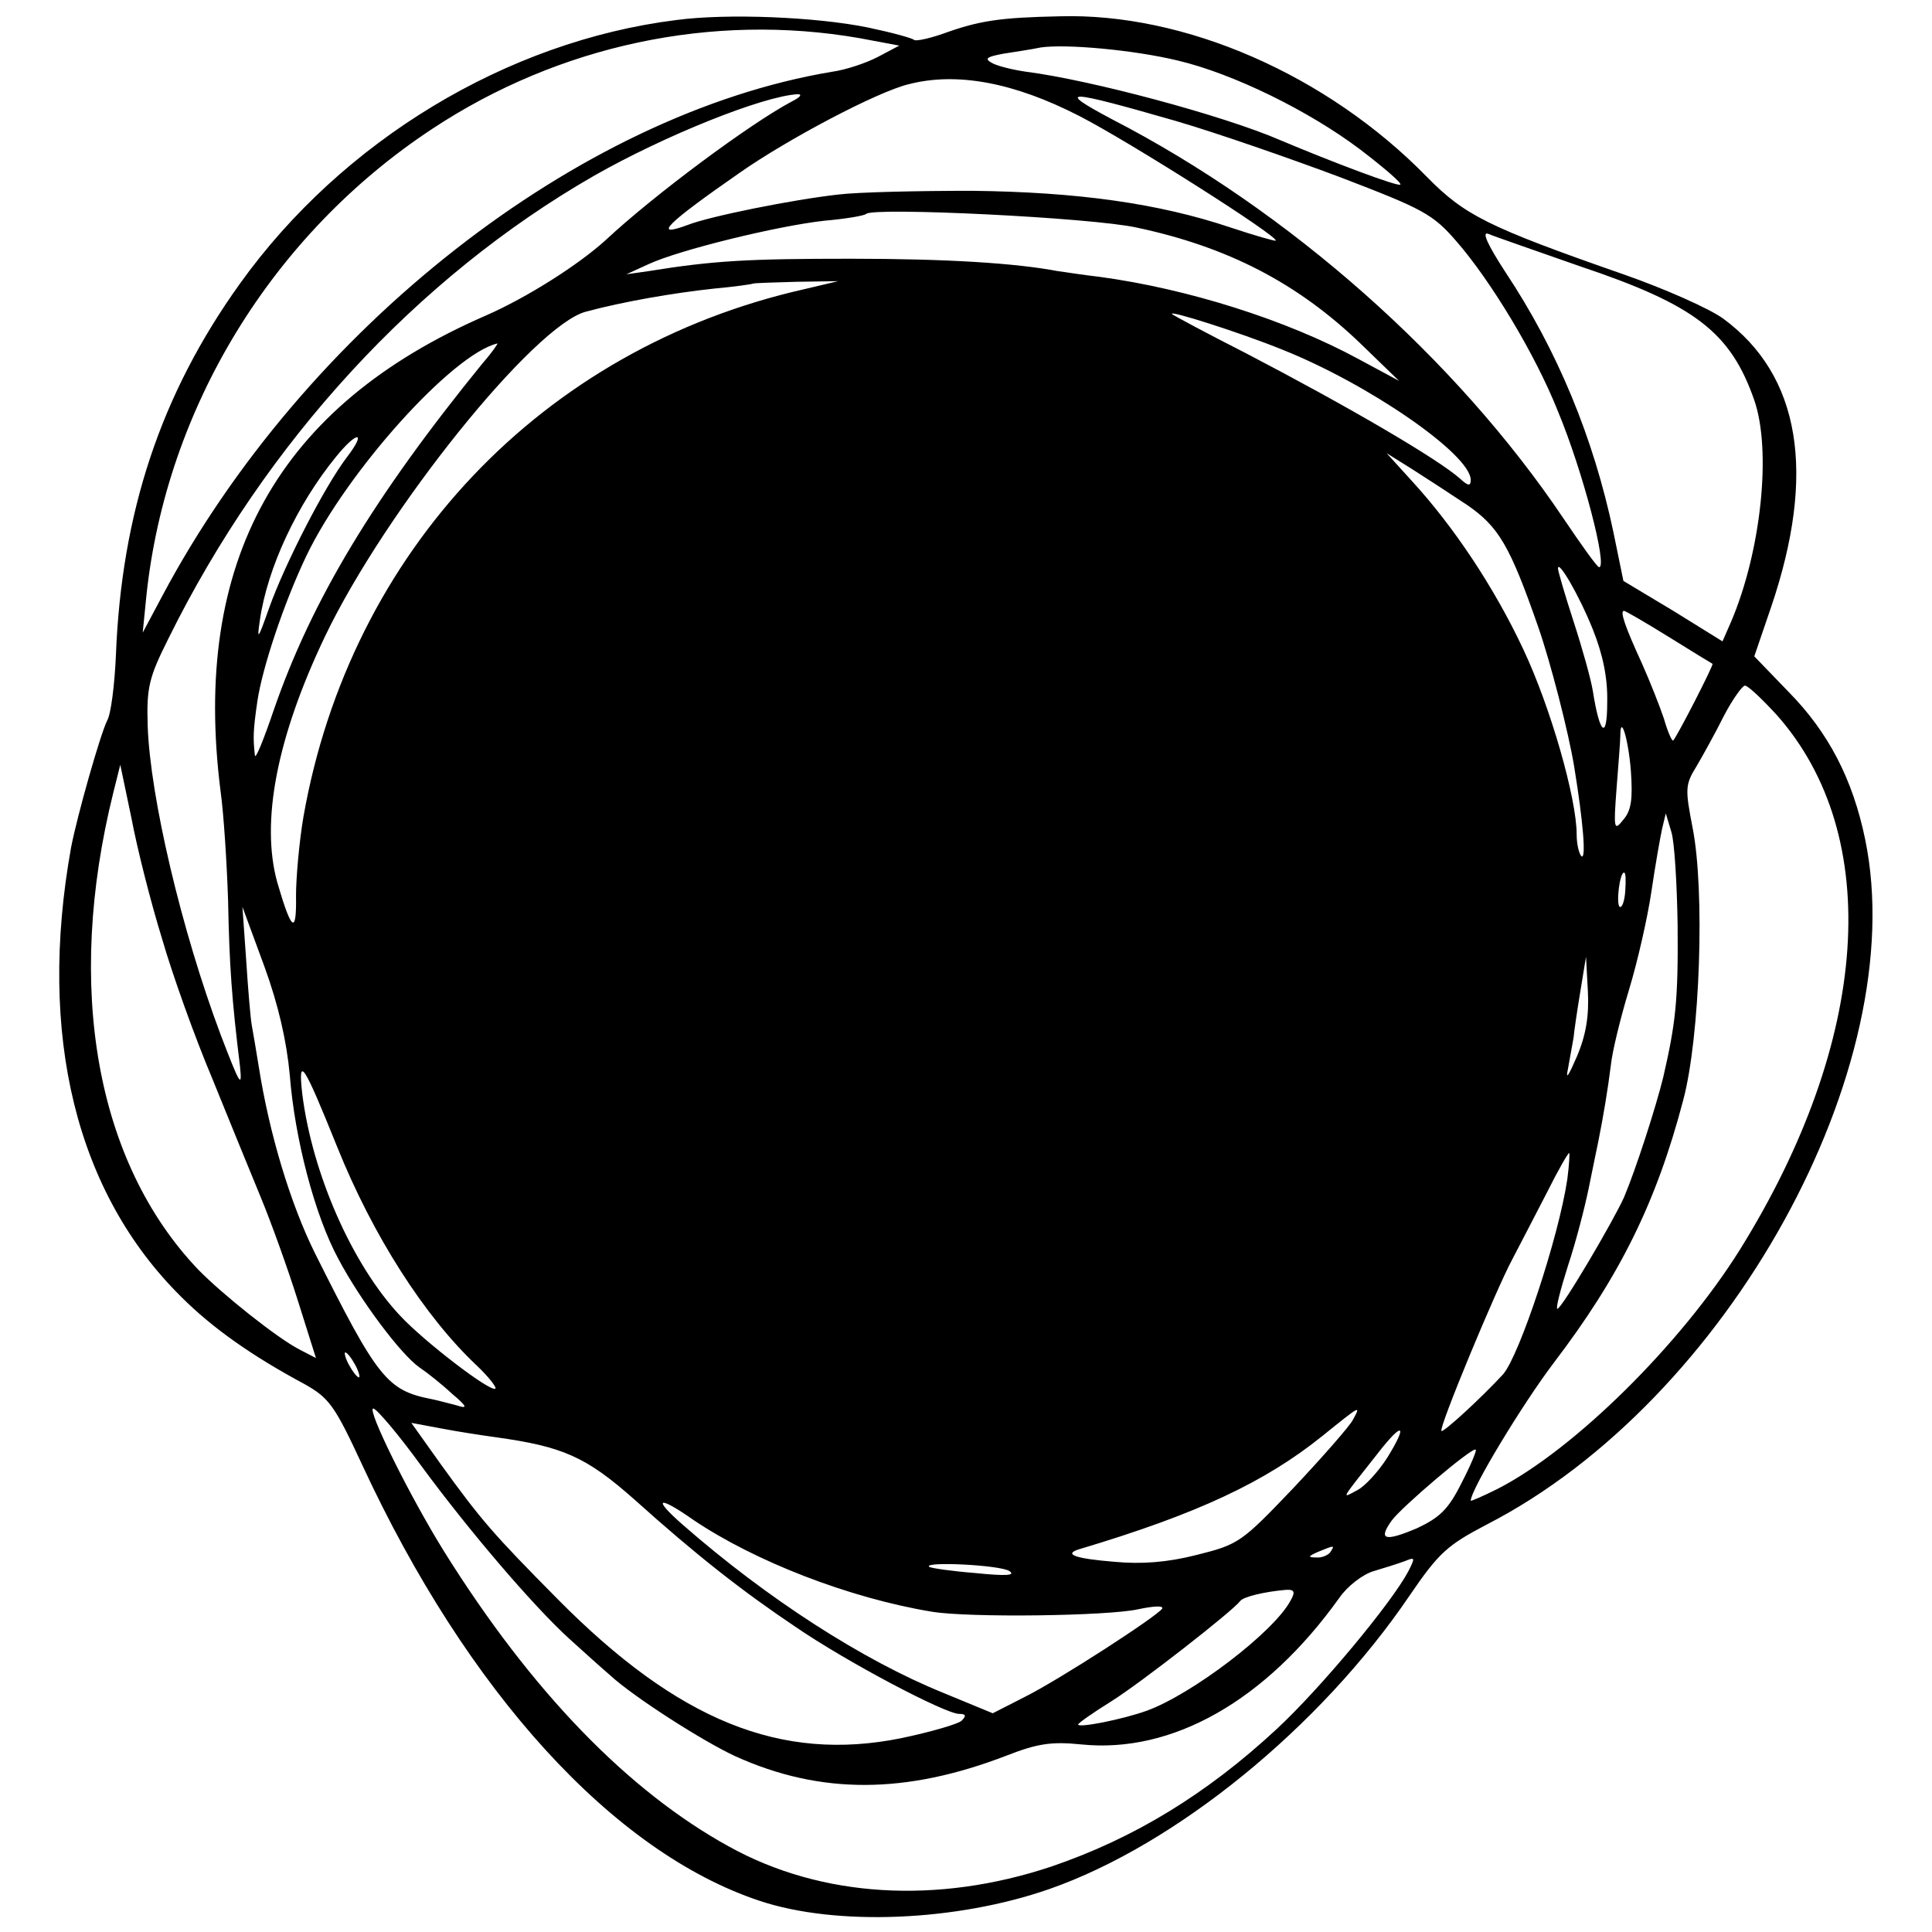
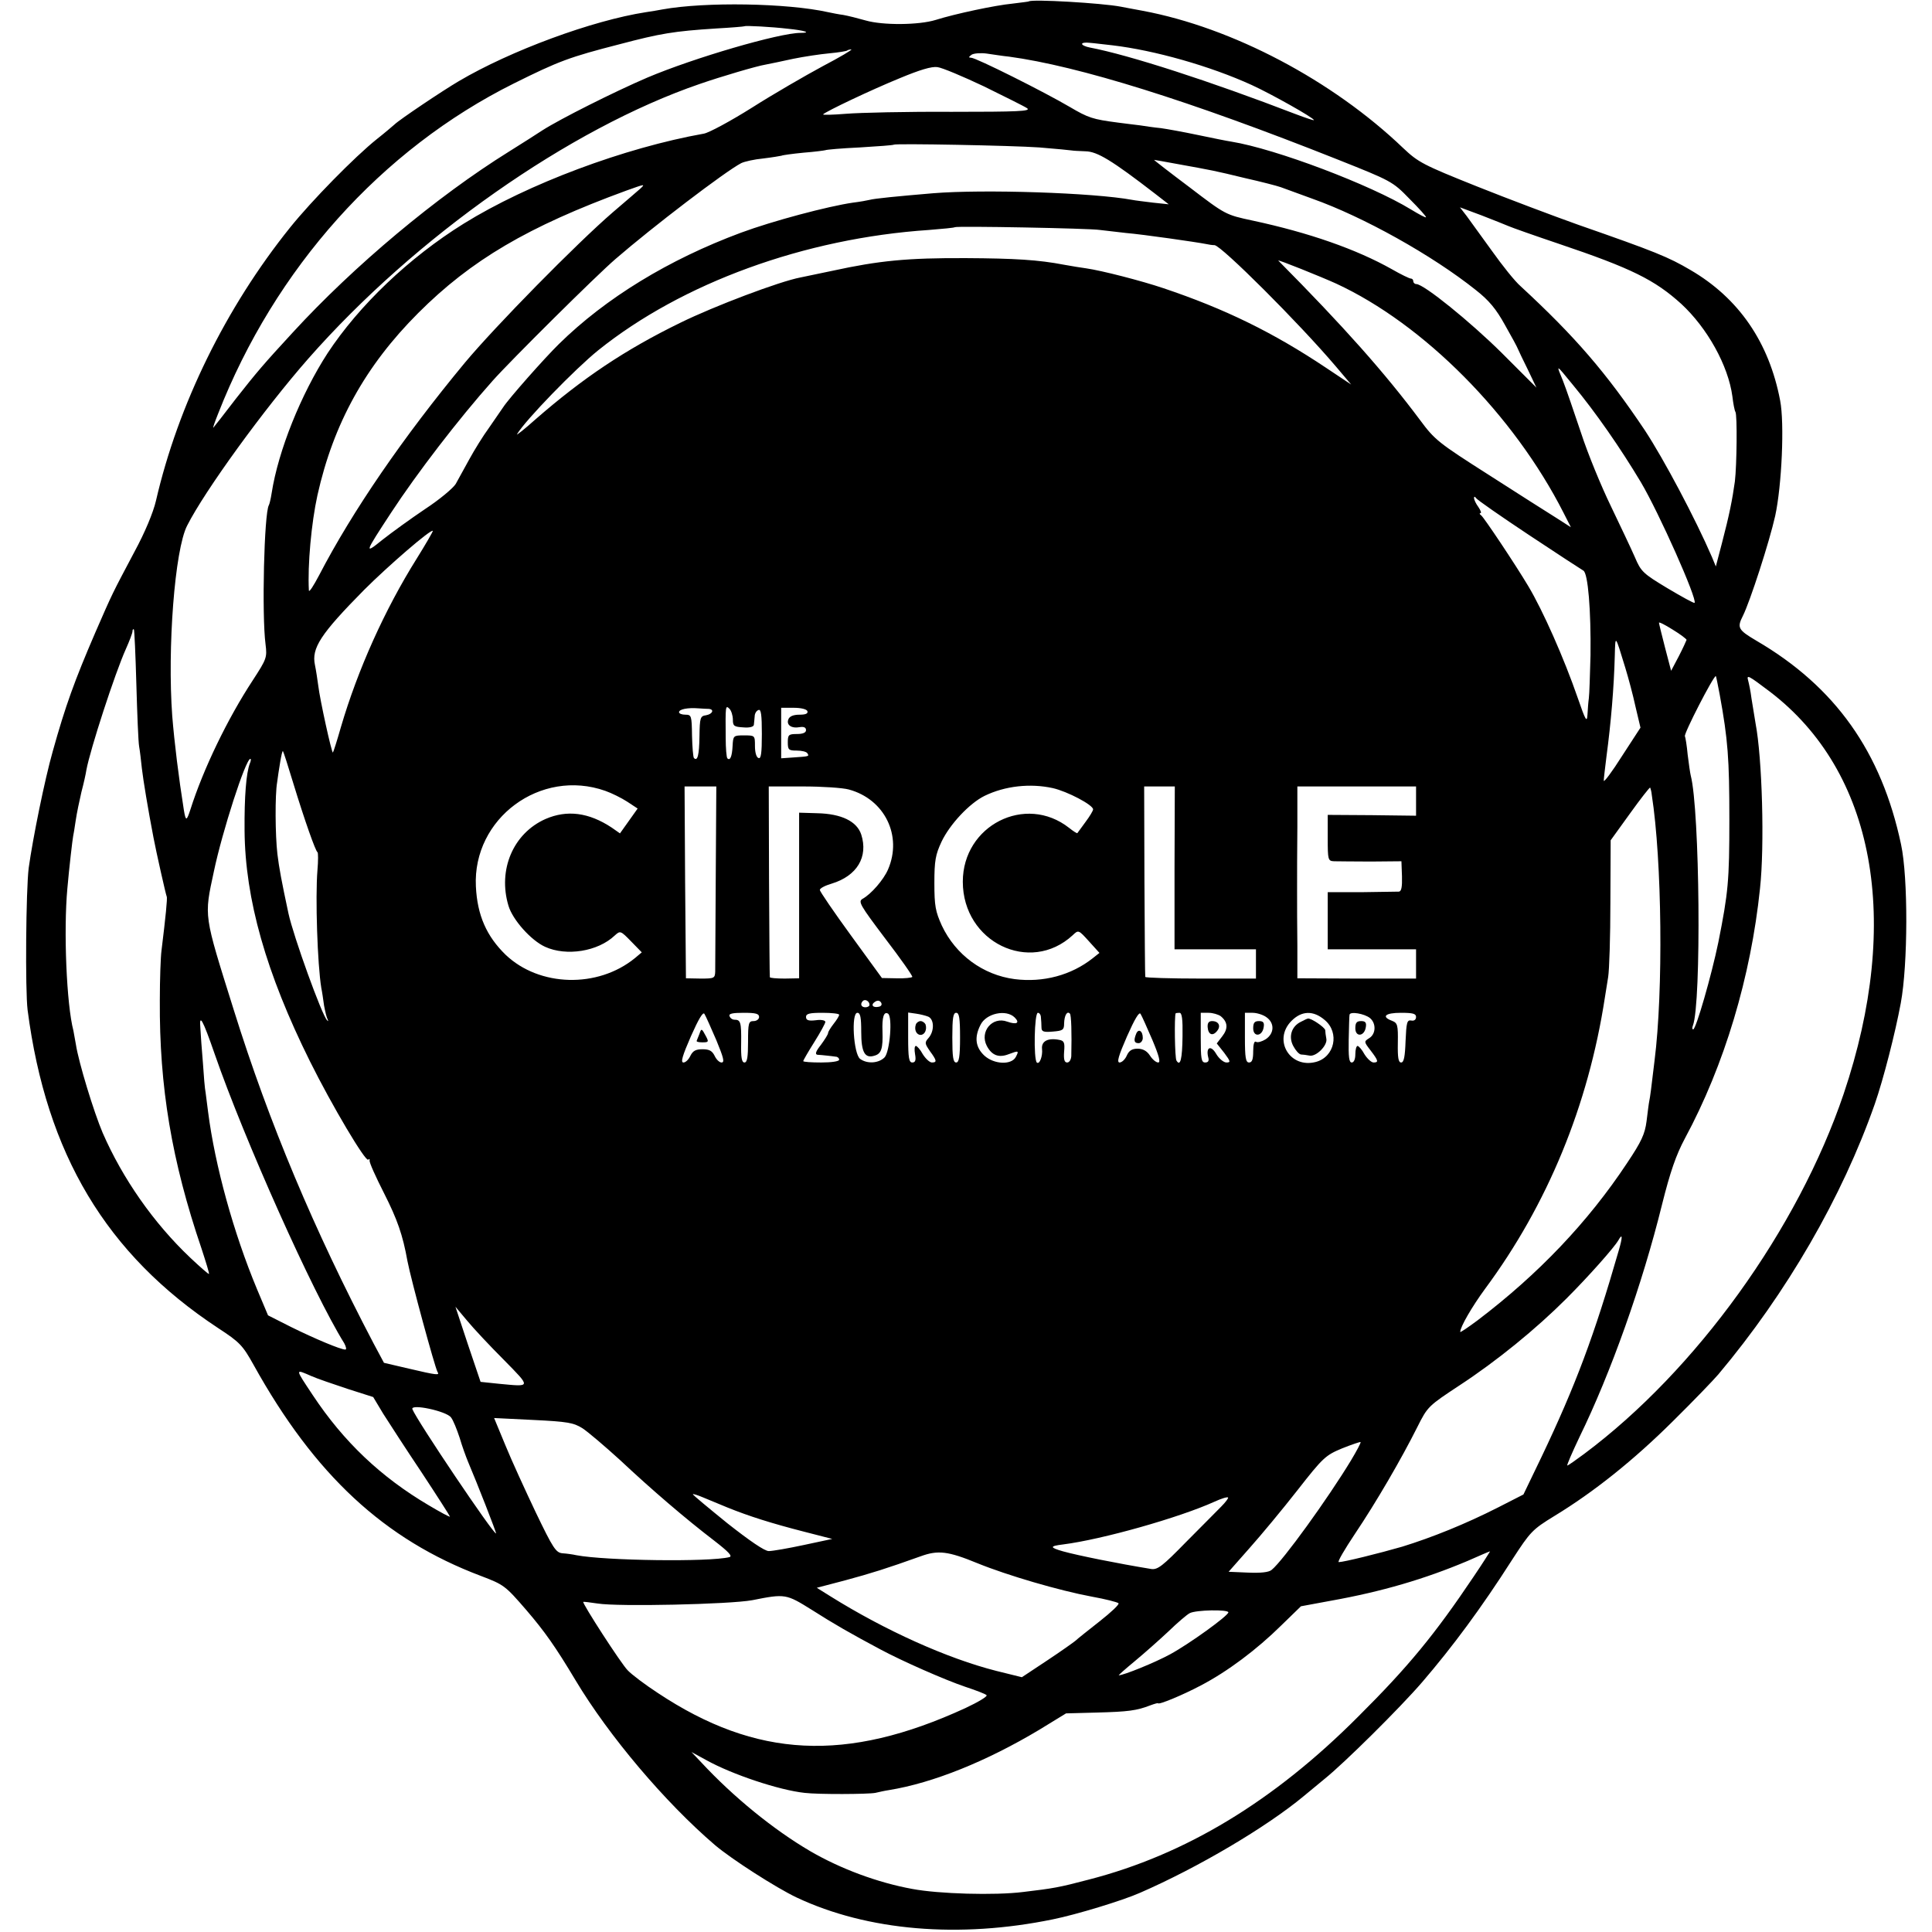
<svg xmlns="http://www.w3.org/2000/svg" version="1.0" width="16pt" height="16pt" viewBox="0 0 16 16" preserveAspectRatio="xMidYMid meet">
-   <g transform="translate(0,16) scale(0.005161,-0.005161)" fill="#000000" stroke="none">
-     <path d="M1085 3068 c-272 -34 -536 -194 -700 -423 -127 -177 -190 -367 -199 -596 -2 -47 -8 -95 -14 -105 -11 -22 -48 -152 -58 -204 -54 -301 8 -554 177 -721 50 -50 114 -95 198 -140 39 -22 48 -34 92 -129 169 -365 403 -622 638 -700 123 -41 316 -33 465 19 203 71 435 260 578 471 47 69 61 81 124 114 387 199 682 734 607 1099 -20 97 -59 172 -123 237 l-55 57 27 79 c73 215 47 372 -77 463 -22 16 -94 48 -160 71 -218 76 -255 95 -315 156 -160 164 -389 264 -590 258 -96 -2 -129 -7 -187 -28 -23 -8 -43 -12 -46 -10 -3 3 -36 12 -74 20 -83 17 -226 23 -308 12z m294 -29 l64 -12 -34 -18 c-19 -10 -52 -21 -74 -24 -407 -68 -846 -412 -1074 -840 l-32 -60 6 60 c32 301 202 579 458 748 204 135 450 187 686 146z m511 -36 c89 -21 211 -81 293 -143 38 -29 67 -54 64 -56 -3 -4 -109 36 -192 71 -92 40 -306 97 -408 110 -21 3 -46 9 -55 14 -13 7 -9 10 18 15 19 3 46 7 60 10 40 6 150 -4 220 -21z m-158 -89 c80 -41 321 -194 315 -200 -1 -1 -33 8 -72 21 -116 39 -246 57 -415 59 -85 0 -182 -2 -215 -6 -72 -8 -207 -35 -242 -49 -57 -21 -34 2 84 84 77 54 221 130 271 142 77 20 169 3 274 -51z m-462 23 c-66 -35 -221 -150 -298 -222 -44 -40 -126 -92 -192 -121 -334 -145 -473 -394 -426 -764 5 -36 10 -114 12 -175 2 -104 6 -159 19 -265 4 -38 0 -31 -31 50 -63 168 -113 381 -117 495 -2 62 2 78 33 140 156 316 399 580 683 743 112 64 271 128 327 131 8 0 4 -5 -10 -12z m617 -31 c65 -19 183 -60 263 -90 133 -51 149 -59 187 -103 55 -63 127 -182 163 -273 40 -96 80 -250 66 -250 -3 0 -28 35 -57 78 -172 256 -440 494 -725 641 -92 49 -74 48 103 -3z m-63 -171 c146 -31 258 -89 359 -186 l62 -60 -65 35 c-116 63 -275 113 -416 132 -27 3 -57 8 -66 9 -68 13 -179 20 -333 20 -164 0 -220 -3 -325 -20 l-35 -5 35 16 c49 23 209 62 283 70 34 3 64 8 67 11 12 11 362 -6 434 -22z m711 -62 c185 -62 242 -106 280 -215 28 -81 11 -242 -37 -355 l-14 -32 -79 49 -80 48 -16 78 c-32 152 -90 292 -173 417 -28 43 -39 66 -28 62 9 -4 76 -27 147 -52z m-1245 -37 c-420 -95 -728 -421 -803 -846 -7 -41 -12 -99 -12 -127 1 -63 -7 -58 -30 21 -27 97 -1 233 77 396 97 202 335 498 418 520 59 16 140 30 205 37 33 3 61 7 63 8 1 1 33 2 70 3 l67 1 -55 -13z m768 -97 c138 -55 302 -168 302 -209 0 -10 -4 -10 -17 2 -36 32 -180 116 -343 201 -63 32 -117 61 -119 63 -9 8 108 -29 177 -57z m-1283 -21 c-175 -215 -275 -381 -336 -558 -16 -47 -29 -79 -30 -72 -3 28 -3 39 4 87 8 54 43 159 79 234 65 135 234 323 306 340 2 1 -8 -14 -23 -31z m-218 -151 c-36 -47 -100 -172 -125 -242 -18 -51 -20 -54 -15 -20 12 84 60 186 122 262 34 42 50 42 18 0z m1797 -77 c51 -35 69 -66 114 -195 20 -57 49 -170 58 -225 15 -92 19 -148 12 -144 -4 3 -8 19 -8 35 0 58 -42 205 -86 298 -46 98 -111 196 -179 270 l-40 44 40 -25 c22 -14 62 -40 89 -58z m202 -200 c16 -40 24 -78 23 -117 0 -61 -12 -52 -23 18 -3 19 -17 69 -31 112 -14 43 -25 81 -25 85 0 15 34 -43 56 -98z m122 -12 c37 -23 68 -42 70 -43 2 -2 -56 -115 -63 -123 -2 -2 -9 14 -15 35 -7 21 -23 61 -35 88 -28 61 -36 85 -29 85 2 0 35 -19 72 -42z m173 -125 c172 -194 150 -522 -59 -858 -95 -152 -266 -321 -389 -384 -24 -12 -43 -20 -43 -19 0 18 83 155 133 221 106 139 165 258 208 422 27 101 35 336 15 437 -12 62 -12 69 6 98 10 17 30 53 44 81 14 27 30 49 34 49 5 0 27 -21 51 -47z m-234 -90 c3 -44 1 -63 -12 -78 -15 -19 -16 -16 -11 50 3 39 6 76 6 84 0 37 13 -4 17 -56z m-2357 -269 c17 -59 53 -159 80 -223 26 -64 61 -150 78 -191 17 -41 44 -116 60 -167 l29 -92 -27 14 c-35 18 -123 88 -162 128 -164 172 -214 453 -136 766 l11 44 18 -86 c9 -48 31 -135 49 -193z m2432 21 c1 -120 -3 -156 -23 -243 -12 -49 -44 -148 -63 -193 -17 -38 -100 -179 -107 -179 -3 0 5 31 17 69 13 39 27 94 33 123 6 29 13 64 16 78 8 40 15 82 20 122 2 20 15 74 29 120 14 46 30 117 36 158 6 41 14 86 17 100 l6 25 9 -30 c5 -16 9 -84 10 -150z m-84 56 c-1 -16 -5 -28 -9 -26 -6 5 0 55 7 55 3 0 3 -13 2 -29z m-2143 -296 c8 -102 40 -225 78 -295 35 -66 100 -153 130 -174 12 -8 36 -27 52 -42 25 -21 26 -25 8 -19 -12 3 -30 8 -40 10 -72 14 -87 33 -188 235 -39 79 -73 191 -90 300 -4 25 -9 54 -11 65 -2 11 -6 58 -9 105 l-6 85 35 -95 c23 -63 36 -121 41 -175z m2065 29 c-13 -30 -18 -38 -14 -19 3 17 7 39 9 50 1 11 6 45 11 75 l9 55 3 -56 c2 -39 -3 -70 -18 -105z m-1989 -144 c57 -142 140 -272 224 -351 19 -18 32 -35 30 -37 -7 -7 -115 76 -153 117 -77 82 -141 228 -157 356 -7 63 2 49 56 -85z m1974 -52 c-14 -94 -77 -283 -103 -313 -35 -38 -96 -94 -99 -91 -5 4 88 228 114 276 13 25 38 73 56 108 17 34 33 62 35 62 1 0 0 -19 -3 -42z m-1945 -298 c6 -11 8 -20 6 -20 -3 0 -10 9 -16 20 -6 11 -8 20 -6 20 3 0 10 -9 16 -20z m106 -162 c78 -106 180 -225 237 -277 22 -20 52 -47 66 -59 38 -35 149 -106 201 -130 137 -62 274 -61 435 1 49 19 71 23 120 18 146 -15 296 70 414 235 13 19 38 38 55 43 17 5 39 12 50 16 17 7 17 6 6 -16 -27 -51 -141 -188 -211 -253 -113 -105 -230 -176 -362 -221 -183 -61 -369 -50 -517 32 -162 89 -317 249 -457 473 -56 90 -125 230 -114 230 5 0 40 -41 77 -92z m1495 74 c-5 -10 -48 -59 -95 -109 -84 -88 -88 -91 -156 -108 -47 -12 -89 -15 -131 -11 -63 5 -83 12 -58 20 191 57 299 108 391 182 62 50 62 50 49 26z m-1376 -28 c108 -15 145 -31 223 -100 99 -89 173 -147 258 -204 83 -57 241 -140 263 -140 11 0 12 -3 4 -11 -5 -5 -49 -18 -97 -28 -193 -39 -358 28 -551 223 -104 105 -123 127 -188 217 l-47 66 48 -9 c26 -5 65 -11 87 -14z m1431 -33 c-14 -22 -36 -46 -48 -52 -26 -14 -28 -18 32 58 41 53 50 49 16 -6z m119 -41 c-21 -42 -35 -55 -71 -72 -52 -22 -63 -19 -41 12 16 22 130 119 135 114 2 -1 -8 -25 -23 -54z m-1232 -59 c98 -66 249 -125 382 -147 60 -10 284 -7 332 4 24 5 40 6 38 1 -9 -13 -165 -114 -221 -142 l-51 -26 -80 33 c-128 52 -281 150 -418 270 -49 43 -39 47 18 7z m1022 -51 c-3 -5 -14 -10 -23 -9 -14 0 -13 2 3 9 27 11 27 11 20 0z m-515 -31 c10 -7 -6 -8 -55 -3 -38 3 -72 8 -74 10 -10 9 115 3 129 -7z m451 -47 c-27 -51 -159 -151 -231 -177 -39 -14 -110 -28 -110 -22 0 2 24 19 53 37 48 30 195 145 207 161 5 7 39 15 73 18 14 1 16 -3 8 -17z" />
+   <g transform="translate(0,16) scale(0.002286,-0.002286)" fill="#000000" stroke="none">
+     <path d="M3727 6994 c-1 -1 -28 -4 -59 -8 -63 -6 -208 -37 -278 -59 -61 -19 -192 -20 -254 -2 -28 8 -64 17 -81 20 -16 2 -41 7 -55 10 -148 33 -445 38 -600 10 -14 -3 -41 -7 -60 -10 -194 -30 -490 -139 -678 -250 -58 -34 -216 -140 -233 -157 -8 -7 -36 -31 -64 -53 -80 -64 -236 -223 -314 -320 -233 -290 -406 -643 -486 -990 -10 -43 -40 -115 -78 -185 -81 -153 -78 -146 -142 -293 -75 -174 -108 -265 -154 -430 -29 -102 -72 -314 -87 -422 -10 -79 -13 -443 -4 -515 68 -522 285 -885 690 -1152 78 -51 89 -62 129 -134 221 -398 473 -632 823 -764 84 -32 88 -35 165 -124 66 -77 105 -132 178 -254 121 -202 324 -442 505 -597 60 -51 222 -155 296 -190 257 -121 589 -149 929 -79 84 17 252 68 315 96 209 91 457 237 594 351 28 23 62 51 75 62 71 57 272 256 353 350 110 128 214 268 327 445 65 100 72 108 152 157 143 87 287 202 429 343 75 74 149 151 165 170 248 295 449 643 567 980 31 89 74 257 94 365 26 140 27 454 1 575 -71 335 -238 571 -524 738 -66 39 -71 47 -49 90 26 52 96 268 117 362 24 110 34 336 18 418 -40 211 -150 371 -325 473 -80 47 -126 66 -407 164 -87 31 -252 93 -367 139 -195 78 -212 87 -267 139 -256 245 -618 436 -943 497 -36 7 -72 13 -80 15 -68 13 -323 28 -333 19z m-873 -99 c61 -6 88 -15 46 -15 -76 0 -385 -90 -555 -162 -119 -51 -316 -150 -380 -191 -18 -12 -73 -47 -121 -77 -262 -163 -561 -413 -784 -656 -105 -114 -129 -142 -206 -240 -42 -55 -78 -101 -81 -104 -3 -3 5 20 17 50 206 527 592 958 1072 1197 163 81 200 95 383 142 148 39 195 47 350 57 55 3 101 7 102 8 3 3 98 -2 157 -9z m1176 -60 c152 -18 354 -75 505 -144 70 -32 225 -119 225 -127 0 -2 -30 8 -67 22 -309 119 -603 214 -745 241 -16 3 -28 9 -28 13 0 4 12 6 28 4 15 -1 52 -6 82 -9z m-1050 -76 c-63 -34 -179 -101 -256 -150 -78 -49 -156 -91 -174 -94 -287 -51 -638 -182 -870 -326 -198 -123 -379 -296 -493 -469 -96 -148 -179 -353 -203 -508 -3 -20 -8 -40 -10 -43 -17 -28 -26 -397 -12 -504 6 -48 4 -53 -46 -130 -92 -140 -180 -323 -226 -468 -14 -43 -17 -44 -24 -2 -19 120 -34 242 -42 340 -18 246 9 603 54 690 63 125 279 423 439 605 388 441 946 833 1418 995 78 27 207 65 238 70 15 3 60 12 100 21 39 8 99 17 132 20 33 3 62 8 64 10 2 2 9 4 15 4 6 0 -41 -28 -104 -61z m675 35 c252 -34 653 -159 1189 -372 196 -78 201 -80 262 -143 35 -35 62 -65 60 -67 -2 -2 -26 11 -54 28 -147 90 -491 220 -651 246 -14 2 -69 13 -121 24 -52 11 -113 22 -135 25 -22 2 -56 7 -75 10 -19 2 -55 7 -80 10 -92 12 -107 17 -175 57 -90 53 -339 178 -357 178 -10 0 -9 3 2 11 8 5 33 7 55 4 22 -3 58 -9 80 -11z m-90 -108 c75 -37 146 -72 156 -79 15 -11 -33 -13 -274 -13 -161 1 -332 -3 -381 -7 -50 -4 -87 -5 -84 -2 11 11 175 89 278 131 72 30 115 43 136 40 17 -2 93 -34 169 -70z m200 -221 c61 -5 113 -10 118 -11 4 -1 26 -2 50 -3 42 -1 94 -32 252 -154 l49 -38 -57 6 c-32 4 -66 8 -75 10 -140 26 -539 39 -722 24 -130 -11 -212 -19 -230 -24 -8 -2 -35 -7 -60 -10 -90 -13 -290 -66 -406 -109 -261 -97 -489 -236 -659 -403 -54 -53 -182 -198 -202 -229 -7 -10 -30 -44 -51 -74 -22 -30 -54 -82 -72 -115 -18 -33 -40 -73 -49 -89 -9 -15 -59 -57 -111 -91 -52 -35 -121 -85 -154 -111 -68 -55 -66 -50 31 98 93 142 244 339 368 478 64 72 374 380 445 441 134 116 396 316 455 347 12 6 48 14 80 17 33 4 62 9 66 10 3 2 39 7 80 11 40 3 76 8 79 9 3 2 59 7 125 10 66 4 121 8 123 10 6 5 428 -3 527 -10z m500 -60 c127 -23 134 -24 245 -51 58 -13 116 -28 130 -33 14 -5 66 -24 115 -42 183 -65 433 -204 592 -331 47 -37 73 -68 105 -126 24 -42 45 -81 47 -87 2 -5 18 -39 36 -75 l31 -65 -125 125 c-115 114 -283 250 -310 250 -6 0 -11 5 -11 10 0 6 -4 10 -9 10 -5 0 -36 15 -69 34 -128 72 -299 132 -504 176 -98 21 -98 21 -229 121 -72 54 -130 99 -128 99 2 0 40 -7 84 -15z m-1945 -89 c-8 -7 -53 -46 -100 -86 -131 -113 -425 -412 -536 -545 -223 -269 -407 -537 -528 -770 -20 -38 -36 -63 -37 -55 -5 92 9 245 31 345 58 260 174 469 365 660 192 192 397 313 755 444 67 24 68 24 50 7z m3145 -136 c11 -5 93 -34 182 -64 264 -89 348 -131 444 -218 94 -87 170 -223 185 -335 3 -26 8 -52 11 -56 7 -11 5 -194 -2 -252 -9 -65 -20 -121 -47 -224 l-22 -84 -14 34 c-60 139 -174 354 -243 459 -140 209 -253 340 -450 522 -21 18 -67 76 -104 128 -38 52 -79 109 -92 127 l-24 31 78 -29 c43 -17 87 -34 98 -39z m-1480 -14 c17 -2 59 -7 95 -11 60 -5 255 -33 290 -40 8 -2 22 -4 30 -4 25 -2 305 -281 440 -440 l55 -65 -90 60 c-193 129 -367 214 -590 289 -80 27 -224 64 -280 72 -16 2 -52 8 -80 13 -93 18 -180 23 -355 24 -213 1 -315 -9 -485 -46 -49 -10 -101 -21 -115 -24 -75 -14 -313 -104 -435 -164 -201 -98 -354 -201 -525 -350 -40 -36 -71 -60 -67 -54 30 51 211 237 294 304 304 244 748 406 1198 436 50 4 92 8 94 10 5 5 491 -4 526 -10z m855 -194 c318 -147 644 -476 824 -830 l27 -53 -53 34 c-29 18 -139 88 -245 156 -182 116 -195 126 -249 199 -127 170 -275 337 -513 577 -5 6 156 -59 209 -83z m858 -367 c83 -100 173 -230 246 -352 66 -111 206 -426 195 -438 -2 -2 -46 22 -98 53 -88 53 -96 60 -118 112 -13 30 -53 114 -87 185 -35 72 -84 191 -108 265 -25 74 -54 160 -66 190 -25 61 -27 62 36 -15z m-159 -544 c101 -67 190 -125 197 -129 17 -9 28 -144 26 -307 -2 -71 -4 -141 -6 -155 -2 -14 -4 -41 -5 -60 -2 -30 -7 -21 -35 60 -50 145 -127 318 -179 405 -47 79 -162 251 -171 257 -6 4 -7 8 -3 8 5 0 1 10 -7 22 -9 12 -16 27 -16 33 0 6 3 6 8 -1 4 -6 90 -66 191 -133z m-4029 -85 c-116 -185 -214 -403 -275 -611 -14 -49 -27 -90 -29 -92 -4 -4 -47 191 -53 242 -3 22 -8 56 -12 75 -13 61 20 112 178 272 87 87 242 221 249 214 1 -2 -25 -47 -58 -100z m4600 -295 c-1 -3 -13 -30 -28 -59 l-28 -53 -22 84 c-12 47 -22 87 -22 90 0 4 23 -8 50 -25 28 -17 50 -34 50 -37z m-5616 -161 c3 -107 7 -208 10 -225 3 -16 7 -52 10 -80 5 -43 22 -146 42 -250 10 -53 45 -208 48 -214 3 -5 -4 -74 -19 -196 -3 -22 -6 -103 -6 -180 -2 -313 43 -582 151 -899 16 -49 29 -91 27 -92 -1 -2 -32 25 -68 59 -133 126 -245 287 -317 452 -32 75 -87 255 -97 320 -4 22 -8 45 -9 50 -25 95 -36 362 -22 515 6 70 19 182 21 190 1 3 5 28 9 55 4 28 14 75 21 105 8 30 16 66 18 80 14 75 103 349 143 438 13 29 24 58 24 64 0 6 2 9 5 7 2 -3 6 -92 9 -199z m5394 60 c11 -36 28 -99 37 -141 l18 -76 -67 -103 c-36 -57 -66 -97 -66 -89 0 8 5 48 10 89 16 120 27 248 30 365 2 76 1 76 38 -45z m342 -97 c30 -164 35 -233 35 -453 0 -222 -4 -264 -40 -445 -25 -121 -81 -315 -91 -315 -4 0 -4 6 -1 14 31 81 25 781 -8 906 -2 8 -7 42 -11 75 -3 33 -8 63 -10 67 -5 8 103 218 112 218 1 0 7 -30 14 -67z m181 11 c381 -290 480 -830 268 -1458 -166 -490 -534 -1001 -940 -1304 -31 -23 -58 -42 -61 -42 -3 0 17 46 44 103 113 231 228 554 299 842 30 120 51 180 83 240 143 265 239 586 272 905 17 155 8 473 -16 598 -4 26 -11 67 -15 92 -3 25 -9 53 -12 64 -6 22 0 19 78 -40z m-3843 -63 c21 -2 13 -19 -10 -23 -21 -3 -23 -8 -24 -76 -1 -69 -7 -92 -20 -79 -3 3 -6 40 -7 81 -1 72 -2 76 -24 76 -13 0 -23 4 -23 9 0 11 32 17 70 14 14 -1 31 -2 38 -2z m87 -39 c0 -23 4 -26 38 -28 22 -2 37 2 38 9 1 7 2 21 3 31 0 11 7 21 14 23 9 4 12 -18 12 -87 0 -69 -3 -91 -12 -87 -8 2 -13 21 -13 43 0 39 0 39 -40 39 -38 0 -39 -1 -41 -38 -2 -39 -9 -55 -19 -45 -3 3 -6 36 -6 74 -1 117 -1 120 14 105 6 -6 12 -24 12 -39z m270 31 c3 -9 -6 -13 -29 -13 -22 0 -36 -6 -40 -17 -8 -20 11 -34 42 -28 14 2 22 -1 22 -11 0 -9 -11 -14 -33 -14 -30 0 -33 -3 -33 -30 0 -27 3 -30 32 -30 18 0 36 -4 39 -10 7 -11 7 -11 -52 -15 l-43 -3 0 91 0 92 45 0 c27 0 47 -5 50 -12z m-1862 -263 c41 -134 80 -244 87 -248 3 -1 3 -31 0 -66 -8 -98 0 -341 14 -426 3 -14 7 -42 10 -64 4 -21 9 -43 13 -50 3 -6 2 -8 -2 -3 -18 16 -122 304 -140 387 -25 117 -34 165 -40 215 -8 68 -9 215 -1 260 2 17 7 49 11 73 4 24 8 42 10 40 2 -2 19 -55 38 -118z m-158 73 c-13 -34 -20 -119 -19 -243 2 -248 78 -516 237 -836 80 -161 202 -366 211 -356 4 4 6 2 5 -3 -2 -6 22 -59 53 -120 47 -93 67 -149 84 -244 13 -68 99 -384 109 -402 9 -13 -2 -12 -104 12 l-90 21 -38 71 c-215 410 -378 797 -506 1207 -110 351 -108 335 -72 503 30 143 115 407 132 407 3 0 2 -8 -2 -17z m1288 -99 c23 -8 59 -26 79 -39 l38 -25 -32 -45 -32 -45 -30 21 c-83 55 -162 65 -240 31 -117 -52 -173 -184 -134 -314 15 -51 82 -126 133 -149 77 -35 191 -17 252 41 20 18 21 18 59 -21 l39 -40 -25 -21 c-135 -110 -346 -104 -468 12 -69 67 -103 143 -108 248 -12 246 234 429 469 346z m1621 10 c53 -12 146 -61 146 -77 0 -5 -12 -25 -27 -45 -15 -20 -28 -39 -30 -41 -1 -2 -15 7 -30 19 -158 124 -385 9 -385 -195 0 -219 243 -337 398 -194 21 20 21 20 59 -22 l38 -42 -24 -19 c-78 -62 -180 -89 -283 -76 -115 15 -214 88 -264 194 -23 51 -27 71 -27 154 0 81 4 103 26 150 30 63 101 139 156 166 74 36 165 46 247 28z m-1221 -316 c-1 -178 -2 -335 -2 -349 -1 -24 -4 -25 -53 -25 l-53 1 -3 348 -2 347 57 0 58 0 -2 -322z m482 311 c130 -35 195 -168 142 -290 -16 -37 -61 -89 -92 -106 -17 -10 -10 -22 82 -144 56 -73 100 -136 98 -139 -2 -3 -28 -6 -57 -5 l-53 1 -112 154 c-62 85 -113 160 -113 165 0 6 19 16 43 23 92 28 133 97 107 178 -16 48 -72 75 -159 77 l-66 2 0 -300 0 -300 -52 -1 c-29 0 -54 2 -54 5 -1 3 -2 160 -3 349 l-1 342 125 0 c69 0 143 -5 165 -11z m1180 -284 l0 -295 148 0 147 0 0 -53 0 -53 -200 0 c-110 0 -201 3 -201 6 -1 3 -2 159 -3 348 l-1 342 55 0 56 0 -1 -295z m875 242 l0 -53 -160 2 -160 1 0 -84 c0 -79 1 -83 23 -84 12 0 72 -1 133 -1 l111 1 2 -55 c1 -38 -2 -54 -11 -55 -7 0 -68 -1 -135 -2 l-123 0 0 -104 0 -103 160 0 160 0 0 -53 0 -53 -215 0 -215 1 0 117 c-1 65 -1 156 -1 203 0 47 0 150 1 230 l0 145 215 0 215 0 0 -53z m854 22 c37 -237 42 -710 10 -962 -12 -102 -16 -132 -19 -146 -2 -9 -6 -42 -10 -74 -6 -46 -18 -73 -71 -152 -141 -213 -321 -402 -541 -569 -35 -26 -63 -45 -63 -42 0 18 43 92 90 156 226 305 374 664 434 1055 3 17 8 50 12 75 4 25 8 146 8 270 l1 225 70 97 c38 53 71 95 73 94 1 -2 5 -14 6 -27z m-2834 -760 c0 -5 -7 -9 -15 -9 -15 0 -20 12 -9 23 8 8 24 -1 24 -14z m34 -7 c-22 -5 -31 7 -14 18 9 6 17 5 22 -3 4 -7 1 -13 -8 -15z m-589 -121 c26 -63 31 -81 19 -81 -8 0 -19 11 -25 24 -9 18 -19 24 -44 24 -25 0 -35 -6 -44 -24 -6 -13 -17 -24 -25 -24 -11 0 -4 24 27 95 28 63 44 90 49 81 5 -8 24 -51 43 -95z m1580 0 c24 -57 30 -81 21 -81 -8 0 -21 11 -30 25 -11 17 -26 25 -45 25 -20 0 -31 -7 -39 -25 -6 -14 -18 -25 -26 -25 -11 0 -4 24 27 95 28 63 44 90 49 81 5 -8 24 -51 43 -95z m-1425 84 c0 -8 -9 -15 -20 -15 -18 0 -20 -7 -20 -75 0 -55 -3 -75 -13 -75 -10 0 -13 18 -12 70 1 76 -2 85 -24 85 -8 0 -16 6 -18 13 -4 9 11 12 51 12 43 0 56 -3 56 -15z m290 8 c0 -5 -9 -19 -20 -33 -11 -14 -20 -29 -20 -33 0 -5 -12 -24 -26 -43 -19 -24 -22 -34 -13 -36 8 0 23 -2 34 -3 11 -1 26 -3 33 -4 6 0 12 -5 12 -11 0 -6 -28 -10 -65 -10 -36 0 -65 2 -65 5 0 3 18 34 40 69 22 35 40 68 40 73 0 6 -16 9 -35 6 -26 -3 -35 0 -35 12 0 12 13 15 60 15 33 0 60 -3 60 -7z m80 -62 c0 -74 13 -98 49 -86 24 7 30 26 28 88 -2 51 5 73 20 64 17 -11 7 -136 -12 -158 -21 -22 -63 -25 -89 -6 -24 18 -33 167 -10 167 11 0 14 -17 14 -69z m243 55 c22 -10 22 -53 1 -77 -15 -17 -14 -20 5 -48 25 -34 26 -41 7 -41 -8 0 -23 14 -33 30 -9 17 -21 30 -25 30 -5 0 -6 -13 -3 -30 4 -22 1 -30 -10 -30 -12 0 -15 16 -15 91 l0 90 28 -4 c15 -2 35 -7 45 -11z m115 -76 c0 -70 -4 -90 -14 -90 -11 0 -14 20 -14 90 0 71 3 90 14 90 11 0 14 -19 14 -90z m198 73 c20 -20 7 -27 -27 -15 -54 20 -101 -36 -74 -88 18 -34 43 -44 79 -30 37 14 38 13 26 -10 -16 -30 -79 -27 -114 5 -32 30 -37 66 -14 111 20 42 93 58 124 27z m95 0 c1 -10 2 -26 2 -36 0 -15 7 -18 41 -15 37 3 41 6 41 30 1 29 11 46 21 35 5 -5 7 -69 5 -154 -1 -13 -7 -23 -15 -23 -10 0 -13 11 -11 39 3 33 0 40 -18 43 -41 8 -65 -5 -62 -33 3 -25 -9 -58 -19 -49 -12 13 -9 180 4 180 6 0 11 -8 11 -17z m513 -68 c-1 -83 -8 -111 -22 -88 -6 9 -8 158 -3 171 1 1 7 2 14 2 9 0 12 -23 11 -85z m138 73 c26 -21 28 -45 6 -73 l-20 -26 27 -34 c23 -31 24 -35 8 -35 -10 0 -27 14 -37 31 -19 33 -38 25 -29 -12 4 -13 0 -19 -11 -19 -14 0 -16 14 -16 90 l0 90 28 0 c16 0 35 -6 44 -12z m166 -4 c30 -21 29 -59 -3 -80 -13 -8 -29 -13 -35 -9 -6 4 -10 -9 -10 -34 0 -30 -4 -41 -15 -41 -12 0 -15 17 -15 90 l0 90 28 0 c15 0 38 -7 50 -16z m211 -10 c55 -46 36 -134 -32 -152 -94 -25 -157 80 -88 149 37 37 79 38 120 3z m164 7 c23 -19 22 -58 -3 -73 -19 -12 -19 -13 5 -44 29 -38 30 -44 11 -44 -8 0 -23 14 -33 30 -9 17 -21 30 -25 30 -4 0 -8 -13 -8 -30 0 -18 -5 -30 -13 -30 -10 0 -12 21 -11 83 1 45 2 86 3 90 2 13 54 4 74 -12z m167 4 c0 -10 -7 -15 -17 -13 -16 3 -18 -7 -21 -74 -2 -57 -6 -78 -16 -78 -10 0 -13 17 -12 71 1 65 -1 72 -21 80 -40 15 -25 29 32 29 43 0 55 -3 55 -15z m-4352 -135 c106 -306 355 -864 469 -1047 7 -13 9 -23 4 -23 -17 0 -110 39 -197 82 l-83 42 -40 95 c-85 204 -152 447 -177 641 -3 25 -7 56 -9 70 -3 14 -7 63 -10 110 -4 47 -8 102 -9 123 -5 57 8 34 52 -93z m5086 -712 c-88 -306 -156 -488 -280 -748 l-65 -135 -92 -47 c-118 -60 -240 -109 -347 -142 -83 -24 -212 -56 -230 -56 -6 0 21 46 59 103 76 113 168 271 226 387 37 74 40 76 152 150 136 89 278 205 388 315 81 81 173 185 188 211 15 27 16 13 1 -38z m-4039 -395 c100 -102 100 -98 -17 -87 l-67 7 -46 136 -45 136 42 -50 c23 -28 83 -92 133 -142z m-697 -59 c20 -9 79 -29 130 -46 l94 -30 36 -60 c21 -33 83 -129 140 -214 56 -85 102 -157 102 -159 0 -3 -35 16 -77 41 -173 102 -308 230 -420 399 -65 98 -65 95 -5 69z m506 -150 c8 -10 21 -43 31 -73 9 -31 23 -69 30 -86 34 -80 104 -259 102 -261 -7 -7 -287 409 -303 450 -8 21 124 -7 140 -30z m476 -39 c20 -13 81 -65 136 -115 115 -108 239 -214 341 -292 53 -41 68 -57 55 -60 -71 -18 -449 -13 -554 7 -13 3 -35 6 -50 7 -24 2 -34 17 -97 148 -38 80 -88 189 -110 243 l-41 99 142 -7 c124 -6 146 -10 178 -30z m2784 -117 c-83 -137 -246 -363 -287 -396 -10 -9 -40 -12 -86 -10 l-70 3 75 85 c42 47 120 141 174 210 93 119 102 127 162 152 35 14 65 24 67 23 2 -2 -14 -32 -35 -67z m-2259 -170 c79 -32 162 -58 275 -87 l105 -27 -103 -22 c-56 -12 -113 -22 -127 -22 -15 0 -69 37 -149 100 -69 56 -126 103 -126 106 0 2 17 -3 38 -12 20 -8 60 -25 87 -36z m1789 3 c-16 -16 -73 -74 -128 -129 -84 -86 -102 -100 -125 -97 -122 20 -266 49 -320 64 -49 14 -49 19 0 25 142 18 421 97 549 155 24 11 46 18 49 15 2 -2 -9 -17 -25 -33z m-883 -205 c108 -44 296 -99 414 -121 50 -9 93 -20 97 -24 4 -4 -27 -33 -69 -66 -42 -33 -81 -64 -87 -70 -6 -5 -52 -38 -102 -71 l-92 -61 -93 23 c-177 45 -402 146 -602 271 l-48 30 103 27 c96 26 150 43 273 87 63 23 99 19 206 -25z m1798 -48 c-141 -210 -237 -327 -419 -508 -306 -307 -626 -500 -975 -590 -110 -29 -129 -32 -238 -45 -103 -13 -307 -7 -402 11 -126 23 -260 73 -370 137 -133 78 -278 196 -395 322 l-35 37 55 -30 c92 -51 262 -108 355 -118 50 -6 230 -5 256 0 13 3 35 8 49 10 161 26 355 105 544 218 l98 60 112 3 c113 3 144 7 193 26 16 6 28 9 28 8 0 -8 91 30 155 64 96 50 203 130 292 218 l71 69 108 20 c185 33 341 79 495 144 43 19 80 35 82 35 1 1 -25 -41 -59 -91z m-2398 -121 c80 -51 141 -86 248 -143 80 -43 235 -111 306 -135 39 -13 74 -26 79 -31 5 -4 -30 -25 -77 -47 -431 -198 -757 -182 -1114 55 -46 30 -95 67 -109 82 -24 24 -166 244 -161 248 1 1 25 -2 52 -6 74 -12 478 -3 560 12 120 24 123 23 216 -35z m1509 -9 c0 -12 -141 -114 -211 -152 -53 -29 -168 -76 -186 -76 -2 0 24 23 59 52 35 29 89 77 121 107 32 31 67 61 77 66 22 12 140 14 140 3z" />
+     <path d="M2534 3254 c-4 -10 -9 -22 -10 -25 -2 -4 7 -6 21 -6 22 0 23 2 13 21 -16 30 -17 31 -24 10z" />
+     <path d="M4116 3254 c-10 -25 -7 -34 9 -34 8 0 15 9 15 19 0 26 -16 35 -24 15z" />
+     <path d="M3318 3288 c-7 -19 2 -38 17 -38 15 0 24 19 18 38 -3 6 -11 12 -18 12 -7 0 -15 -6 -17 -12z" />
+     <path d="M4375 3278 c2 -27 18 -34 34 -14 15 18 6 36 -18 36 -12 0 -17 -7 -16 -22z" />
+     <path d="M4540 3274 c0 -33 33 -30 38 4 3 17 -2 22 -17 22 -16 0 -21 -6 -21 -26z" />
+     <path d="M4714 3298 c-35 -16 -47 -54 -29 -88 9 -17 21 -30 28 -31 6 0 20 -2 31 -4 24 -5 66 37 61 61 -2 11 -4 25 -4 31 -1 10 -52 45 -63 42 -2 0 -13 -5 -24 -11z" />
+     <path d="M4910 3274 c0 -33 33 -30 38 4 3 17 -2 22 -17 22 -16 0 -21 -6 -21 -26z" />
  </g>
</svg>
